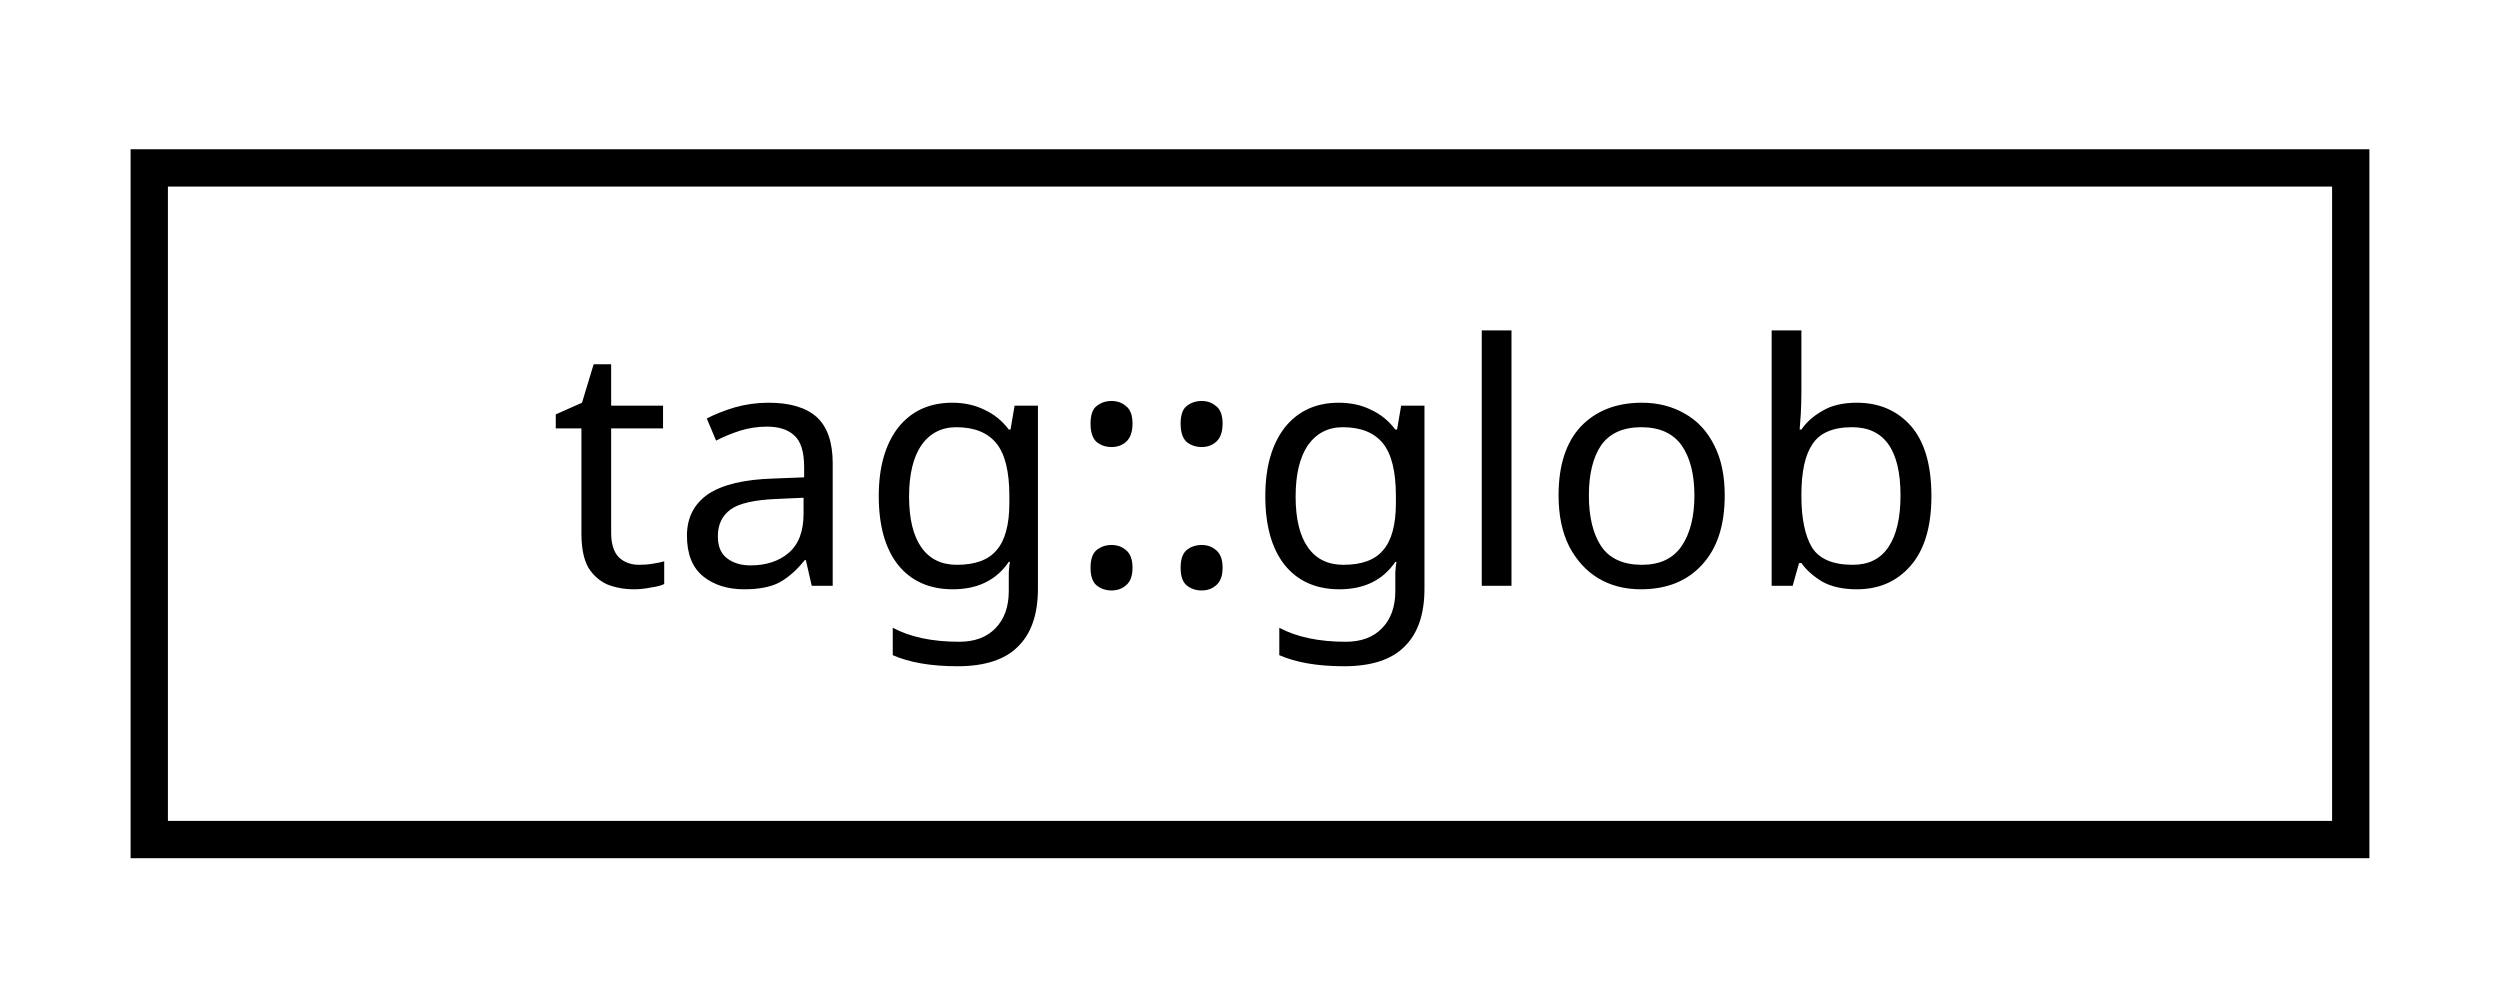
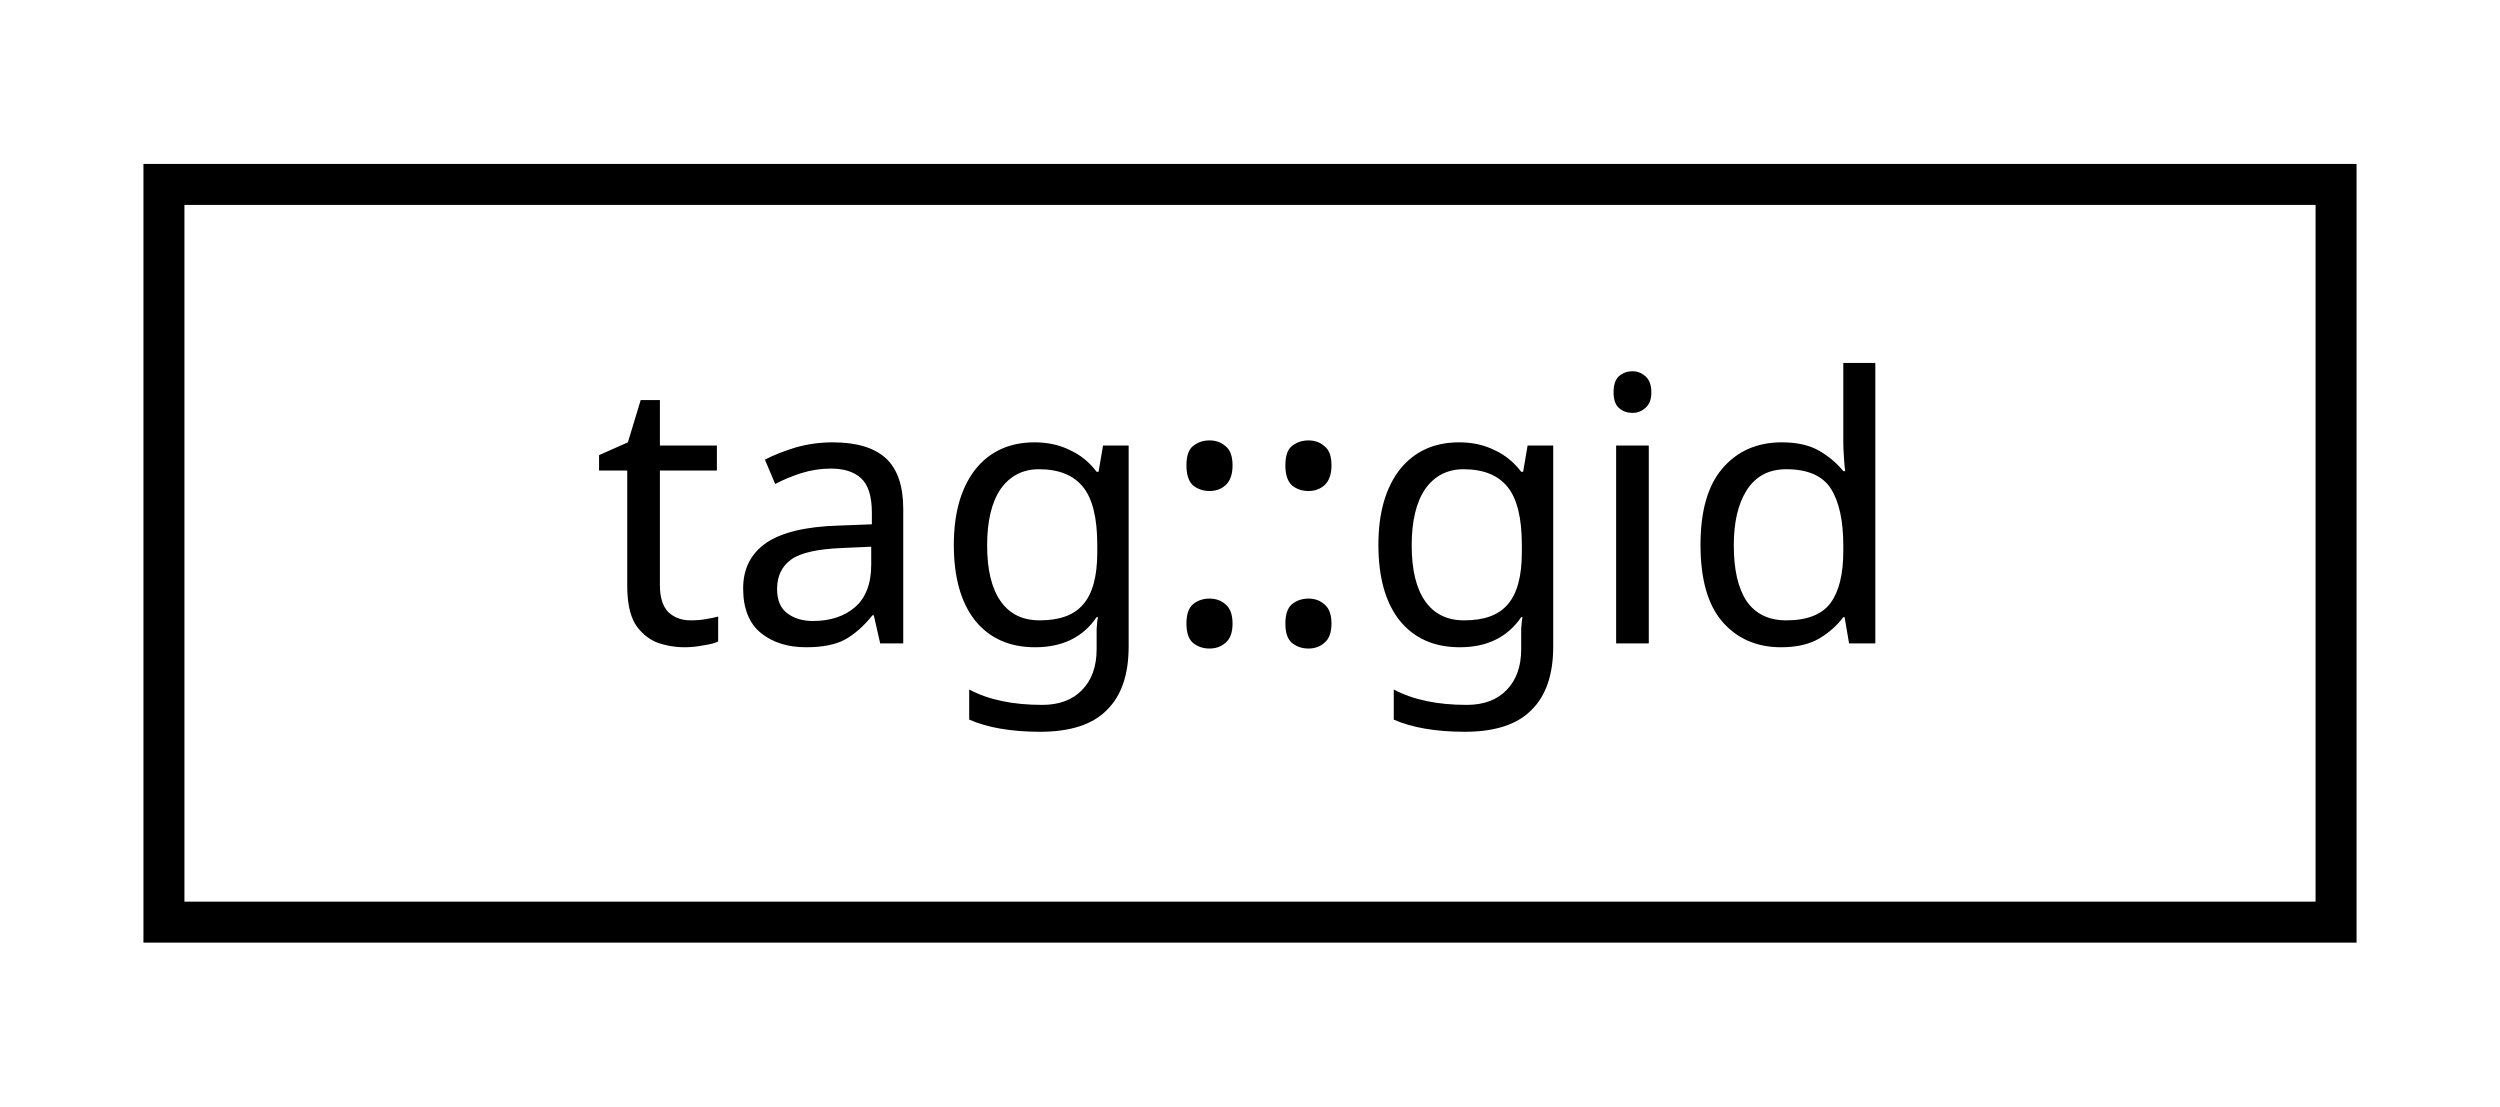
- <svg xmlns="http://www.w3.org/2000/svg" xmlns:xlink="http://www.w3.org/1999/xlink" width="67pt" height="27pt" viewBox="0.00 0.00 67.00 27.00">
+ <svg xmlns="http://www.w3.org/2000/svg" xmlns:xlink="http://www.w3.org/1999/xlink" width="61pt" height="27pt" viewBox="0.00 0.00 61.00 27.00">
  <g id="graph0" class="graph" transform="scale(1 1) rotate(0) translate(4 23)">
    <g id="node1" class="node">
      <g id="a_node1">
-         <a xlink:href="structtag_1_1glob.html" target="_top" xlink:title="tag::glob">
-           <polygon fill="none" stroke="black" points="0,-0.5 0,-18.5 59,-18.5 59,-0.5 0,-0.5" />
-           <text text-anchor="middle" x="29.5" y="-7.3" font-family="sans-serif" font-size="9.00">tag::glob</text>
+         <a xlink:href="structtag_1_1gid.html" target="_top" xlink:title="tag::gid">
+           <polygon fill="none" stroke="black" points="-3.55271e-15,-0.5 -3.55271e-15,-18.5 53,-18.5 53,-0.5 -3.55271e-15,-0.5" />
+           <text text-anchor="middle" x="26.5" y="-7.3" font-family="sans-serif" font-size="9.00">tag::gid</text>
        </a>
      </g>
    </g>
  </g>
</svg>
